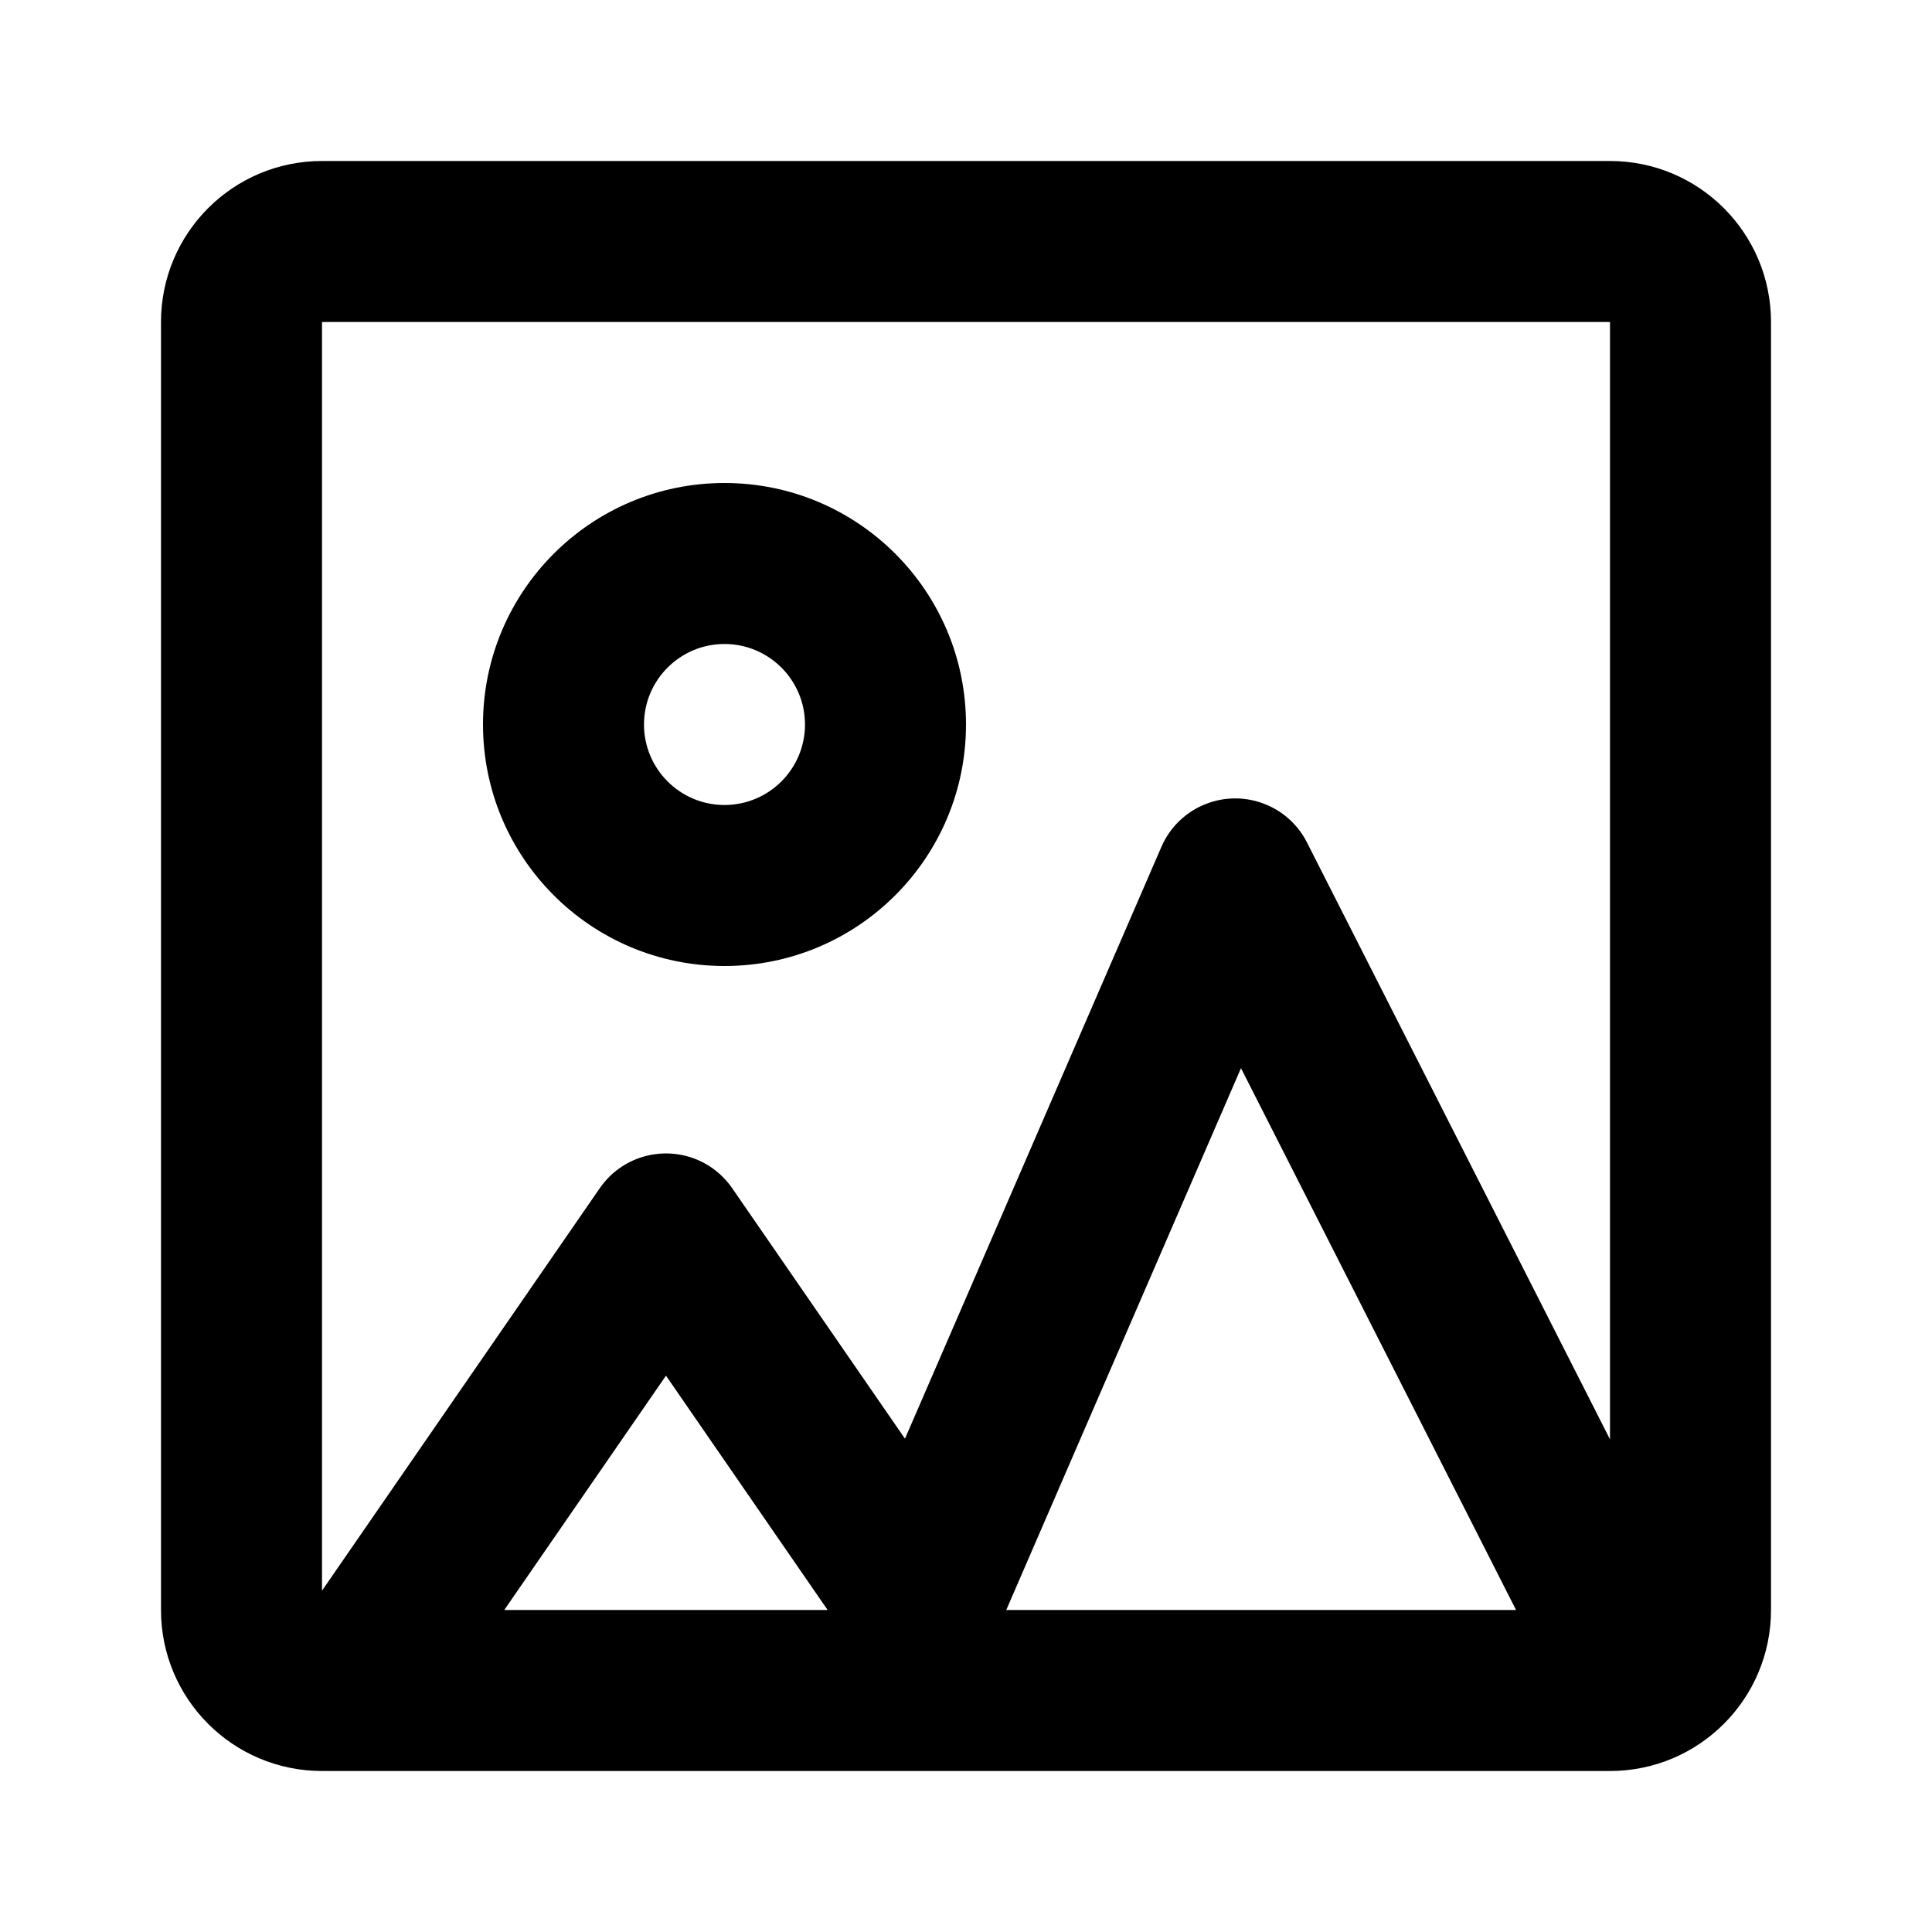
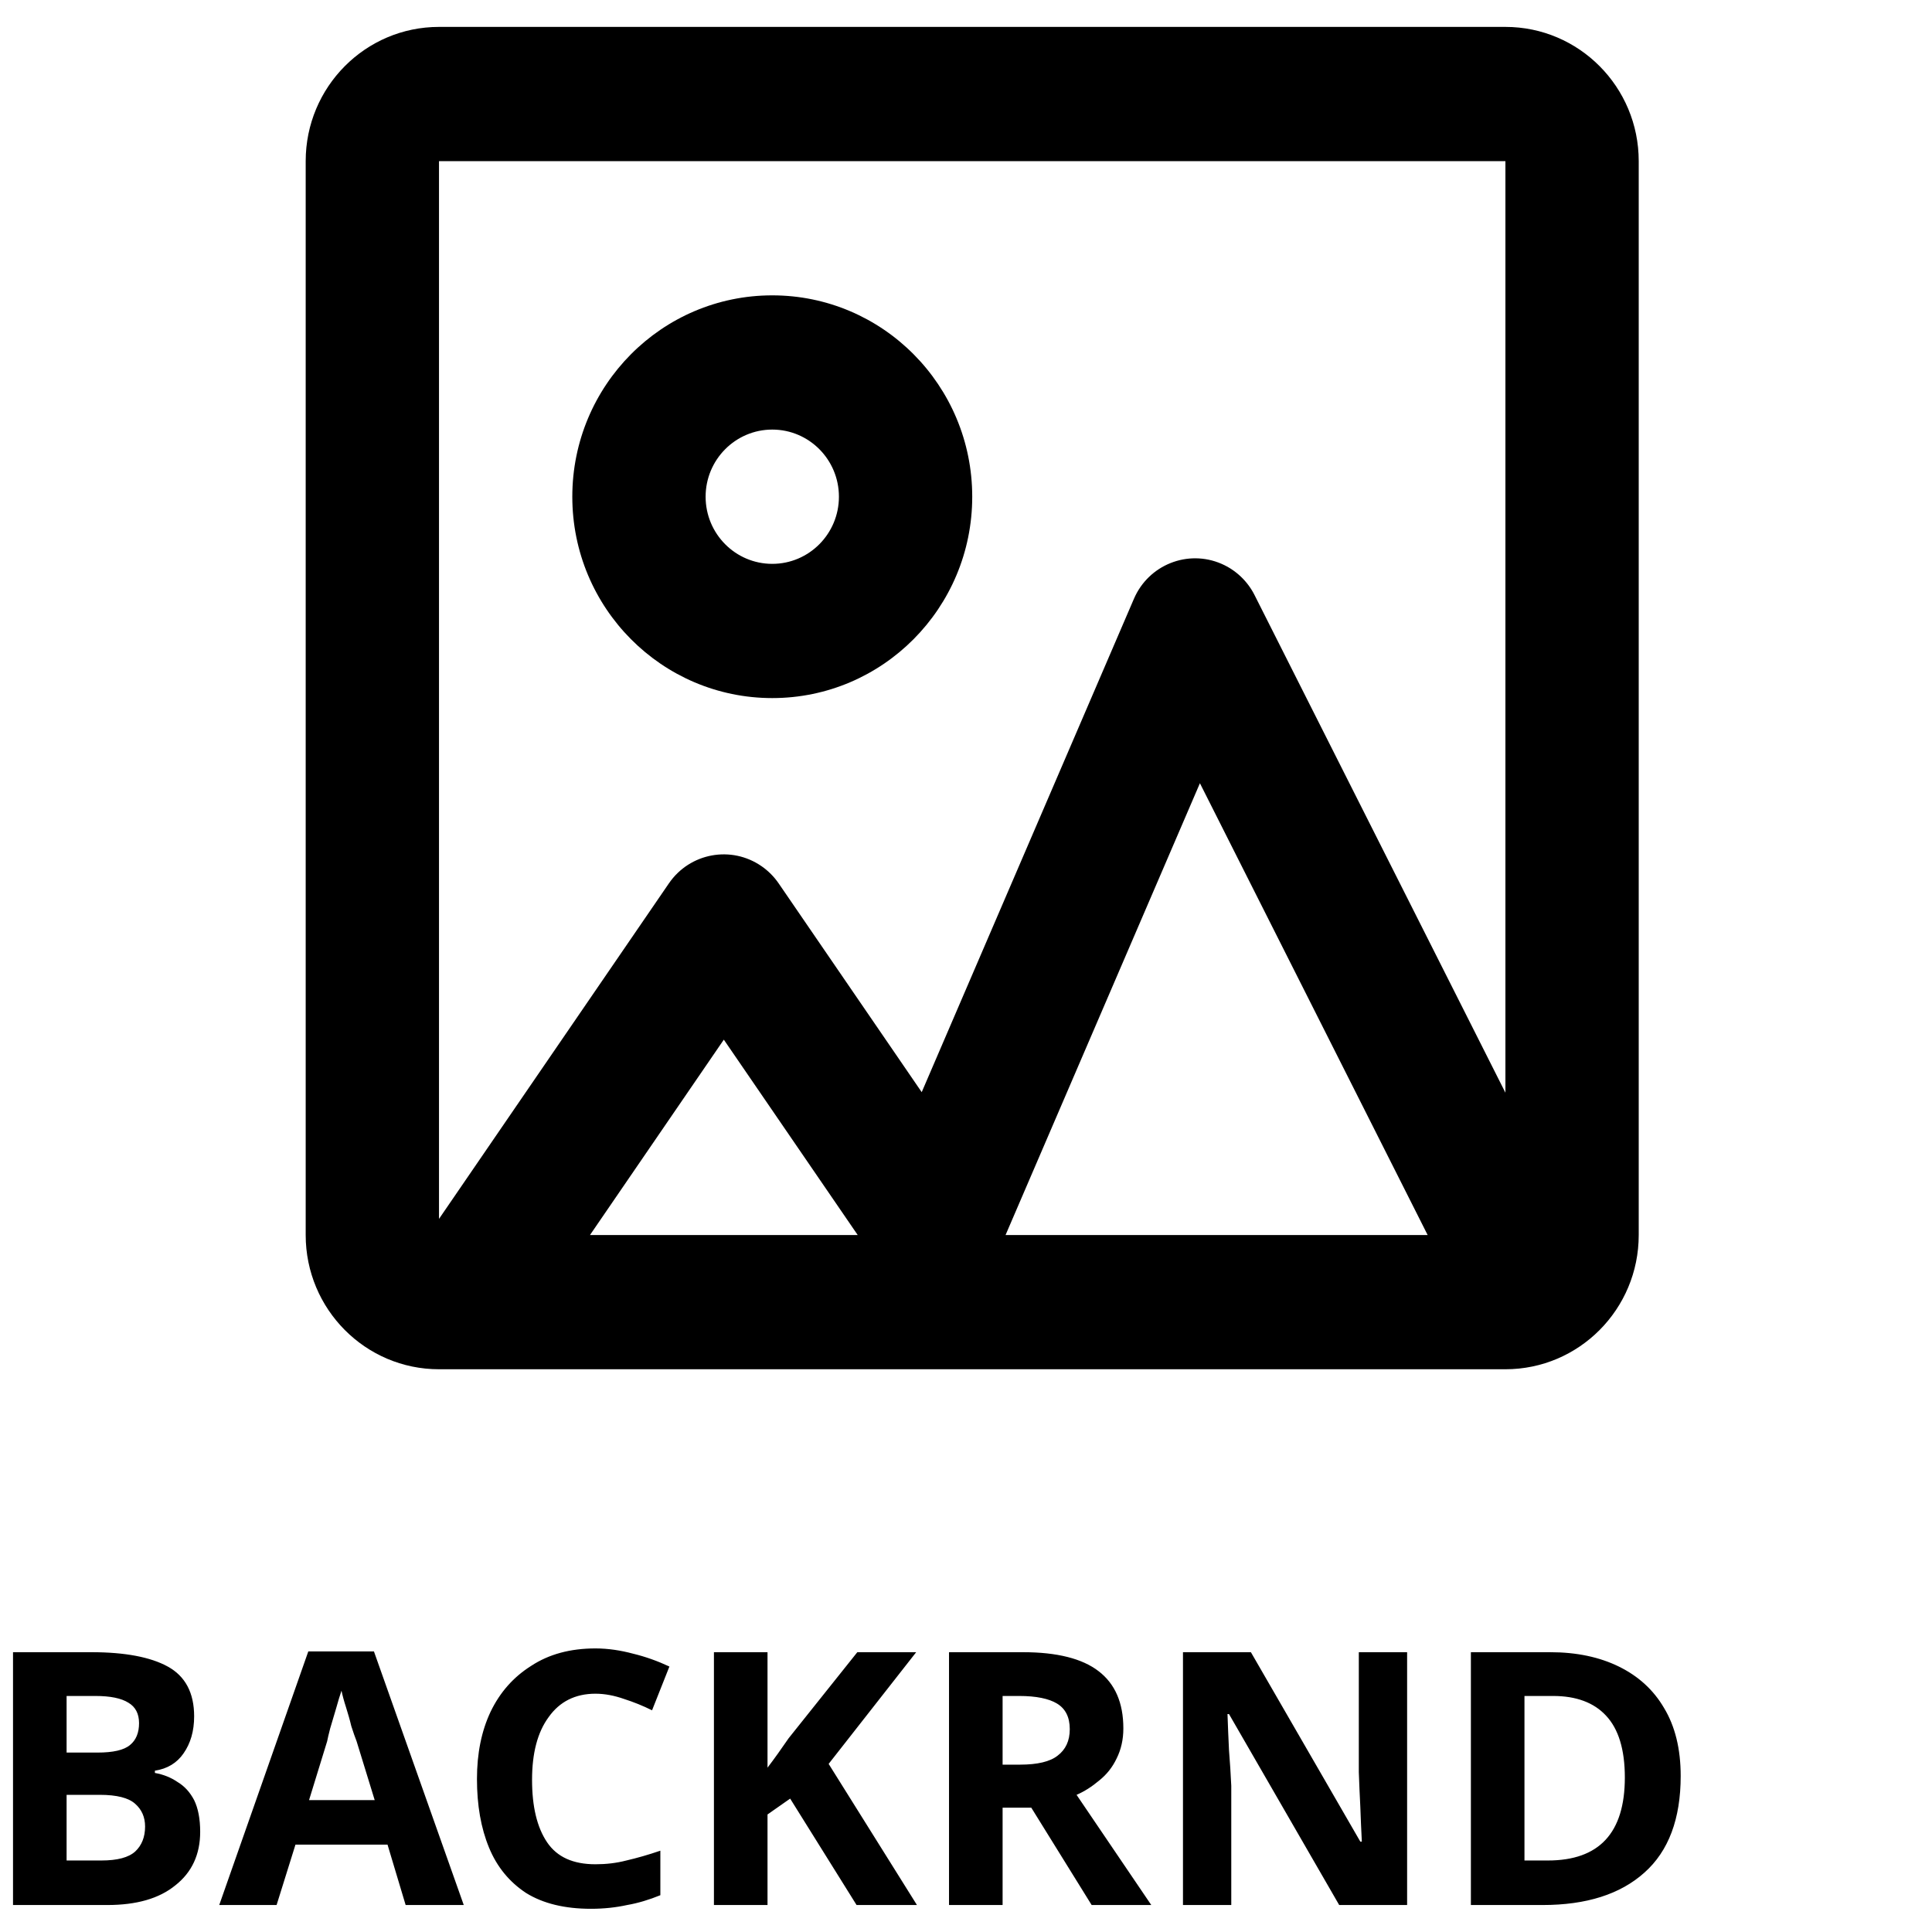
- <svg xmlns="http://www.w3.org/2000/svg" width="24" height="24" viewBox="0 0 24 24">
-   <path fill-rule="evenodd" clip-rule="evenodd" d="M20 2H4C2.895 2 2 2.895 2 4V20C2 21.105 2.895 22 4 22H4.359H10.281H10.977H18.833H20C21.105 22 22 21.105 22 20V4C22 2.895 21.105 2 20 2ZM9.096 14.761L11.242 17.872L14.427 10.521C14.646 10.014 15.235 9.781 15.742 10.001C15.956 10.093 16.131 10.258 16.236 10.466L20 17.88V4H4V19.76L7.45 14.761C7.763 14.306 8.386 14.192 8.841 14.505C8.94 14.574 9.027 14.661 9.096 14.761ZM9 12C7.343 12 6 10.657 6 9C6 7.343 7.343 6 9 6C10.657 6 12 7.343 12 9C12 10.657 10.657 12 9 12ZM10 9C10 9.552 9.552 10 9 10C8.448 10 8 9.552 8 9C8 8.448 8.448 8 9 8C9.552 8 10 8.448 10 9ZM15.416 13.269L18.833 20H12.5L15.416 13.269ZM8.273 17.089L10.281 20H6.264L8.273 17.089Z" />
+ <svg xmlns="http://www.w3.org/2000/svg" width="40" height="40" viewBox="0 0 40 40" version="1.1" id="svg376">
+   <defs id="defs380" />
+   <path fill-rule="evenodd" clip-rule="evenodd" d="M 31.168,0.557 H 9.089 c -1.524,0 -2.76,1.244 -2.76,2.779 V 25.57 c 0,1.535 1.236,2.779 2.76,2.779 h 0.496 8.172 0.96 10.841 1.61 c 1.524,0 2.76,-1.244 2.76,-2.779 V 3.336 c 0,-1.535 -1.236,-2.779 -2.76,-2.779 z M 16.121,18.289 l 2.962,4.323 4.394,-10.215 c 0.303,-0.704 1.115,-1.028 1.815,-0.723 0.295,0.129 0.536,0.357 0.682,0.646 l 5.194,10.303 V 3.336 H 9.089 V 25.236 l 4.76,-6.947 c 0.433,-0.632 1.292,-0.79 1.92,-0.354 0.138,0.096 0.257,0.216 0.352,0.354 z m -0.132,-3.836 c -2.286,0 -4.14,-1.866 -4.14,-4.169 0,-2.302 1.853,-4.169 4.14,-4.169 2.286,0 4.14,1.866 4.14,4.169 0,2.302 -1.853,4.169 -4.14,4.169 z m 1.38,-4.169 c 0,0.767 -0.618,1.39 -1.38,1.39 -0.762,0 -1.38,-0.622 -1.38,-1.39 0,-0.767 0.618,-1.39 1.38,-1.39 0.762,0 1.38,0.622 1.38,1.39 z m 7.474,5.932 4.715,9.354 h -8.739 z m -9.857,5.309 2.772,4.045 h -5.543 z" id="path374" style="stroke-width:1.385" />
+   <text xml:space="preserve" style="font-size:7.333px;line-height:1.25;font-family:sans-serif;word-spacing:0px" x="-0.385" y="39.439" id="text906">
+     <tspan id="tspan904" x="-0.385" y="39.439" style="font-style:normal;font-variant:normal;font-weight:bold;font-stretch:normal;font-size:7.333px;font-family:sans-serif;-inkscape-font-specification:'sans-serif Bold'">BACKRND</tspan>
+   </text>
</svg>
